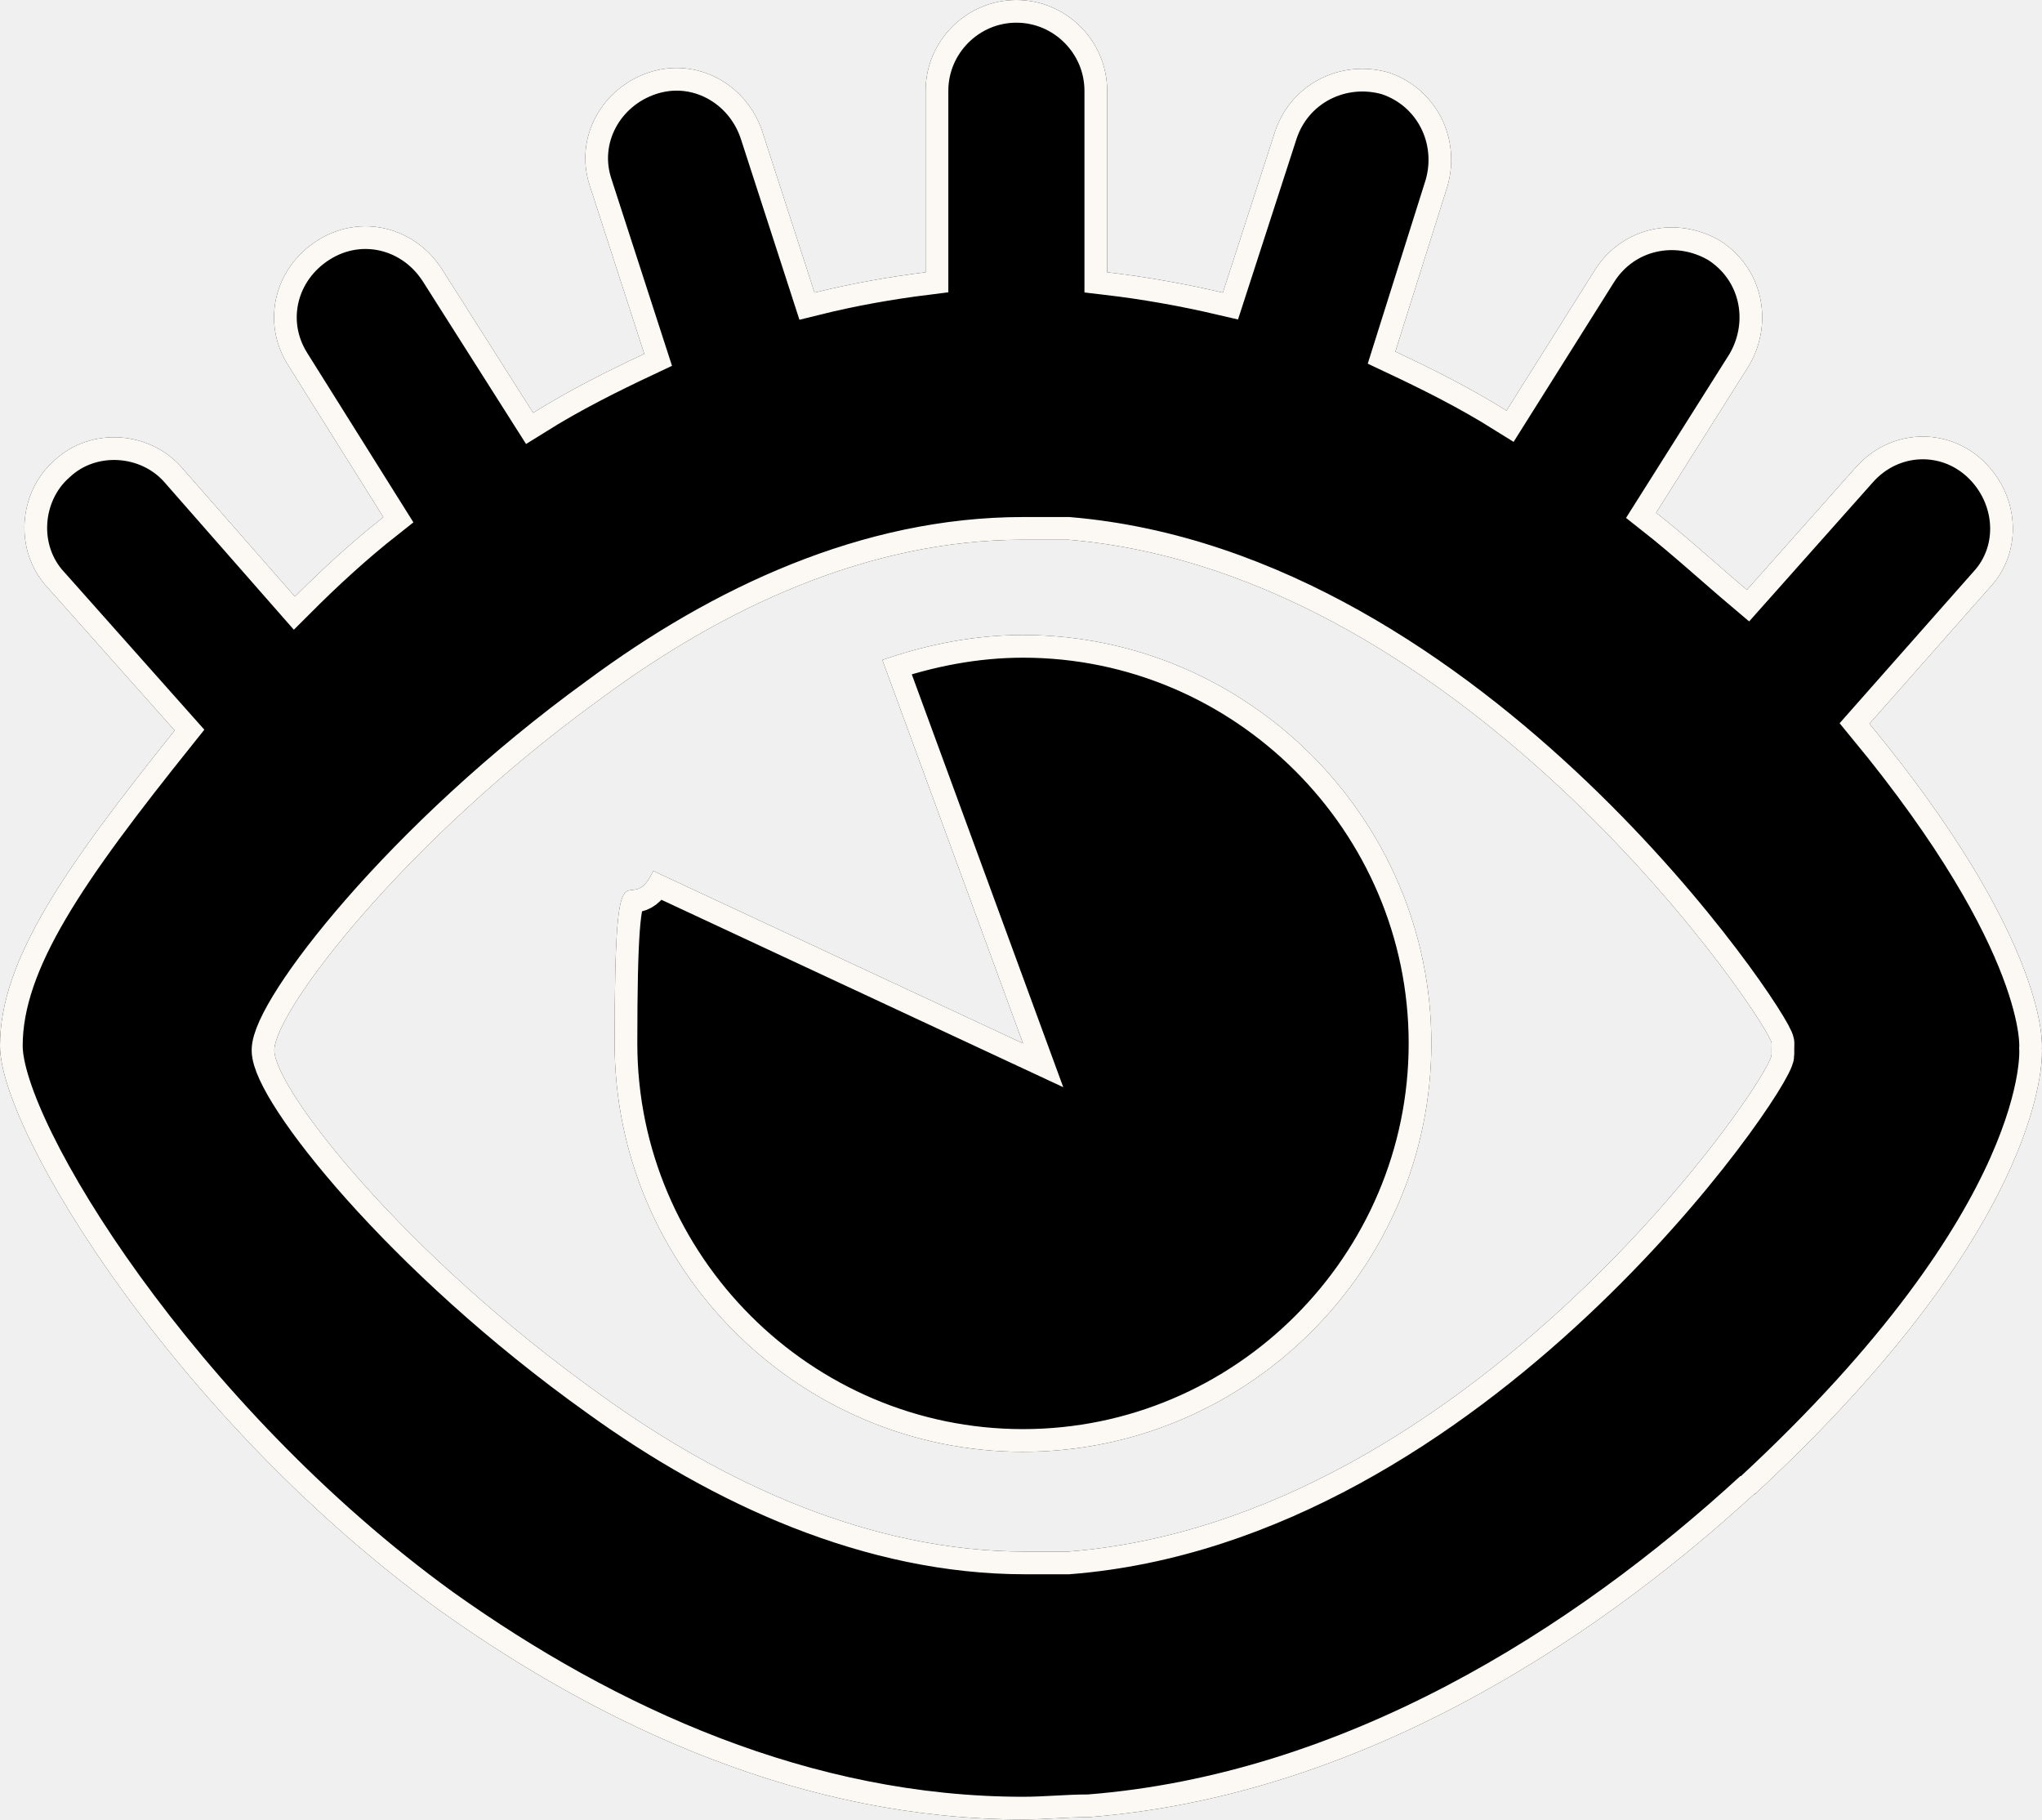
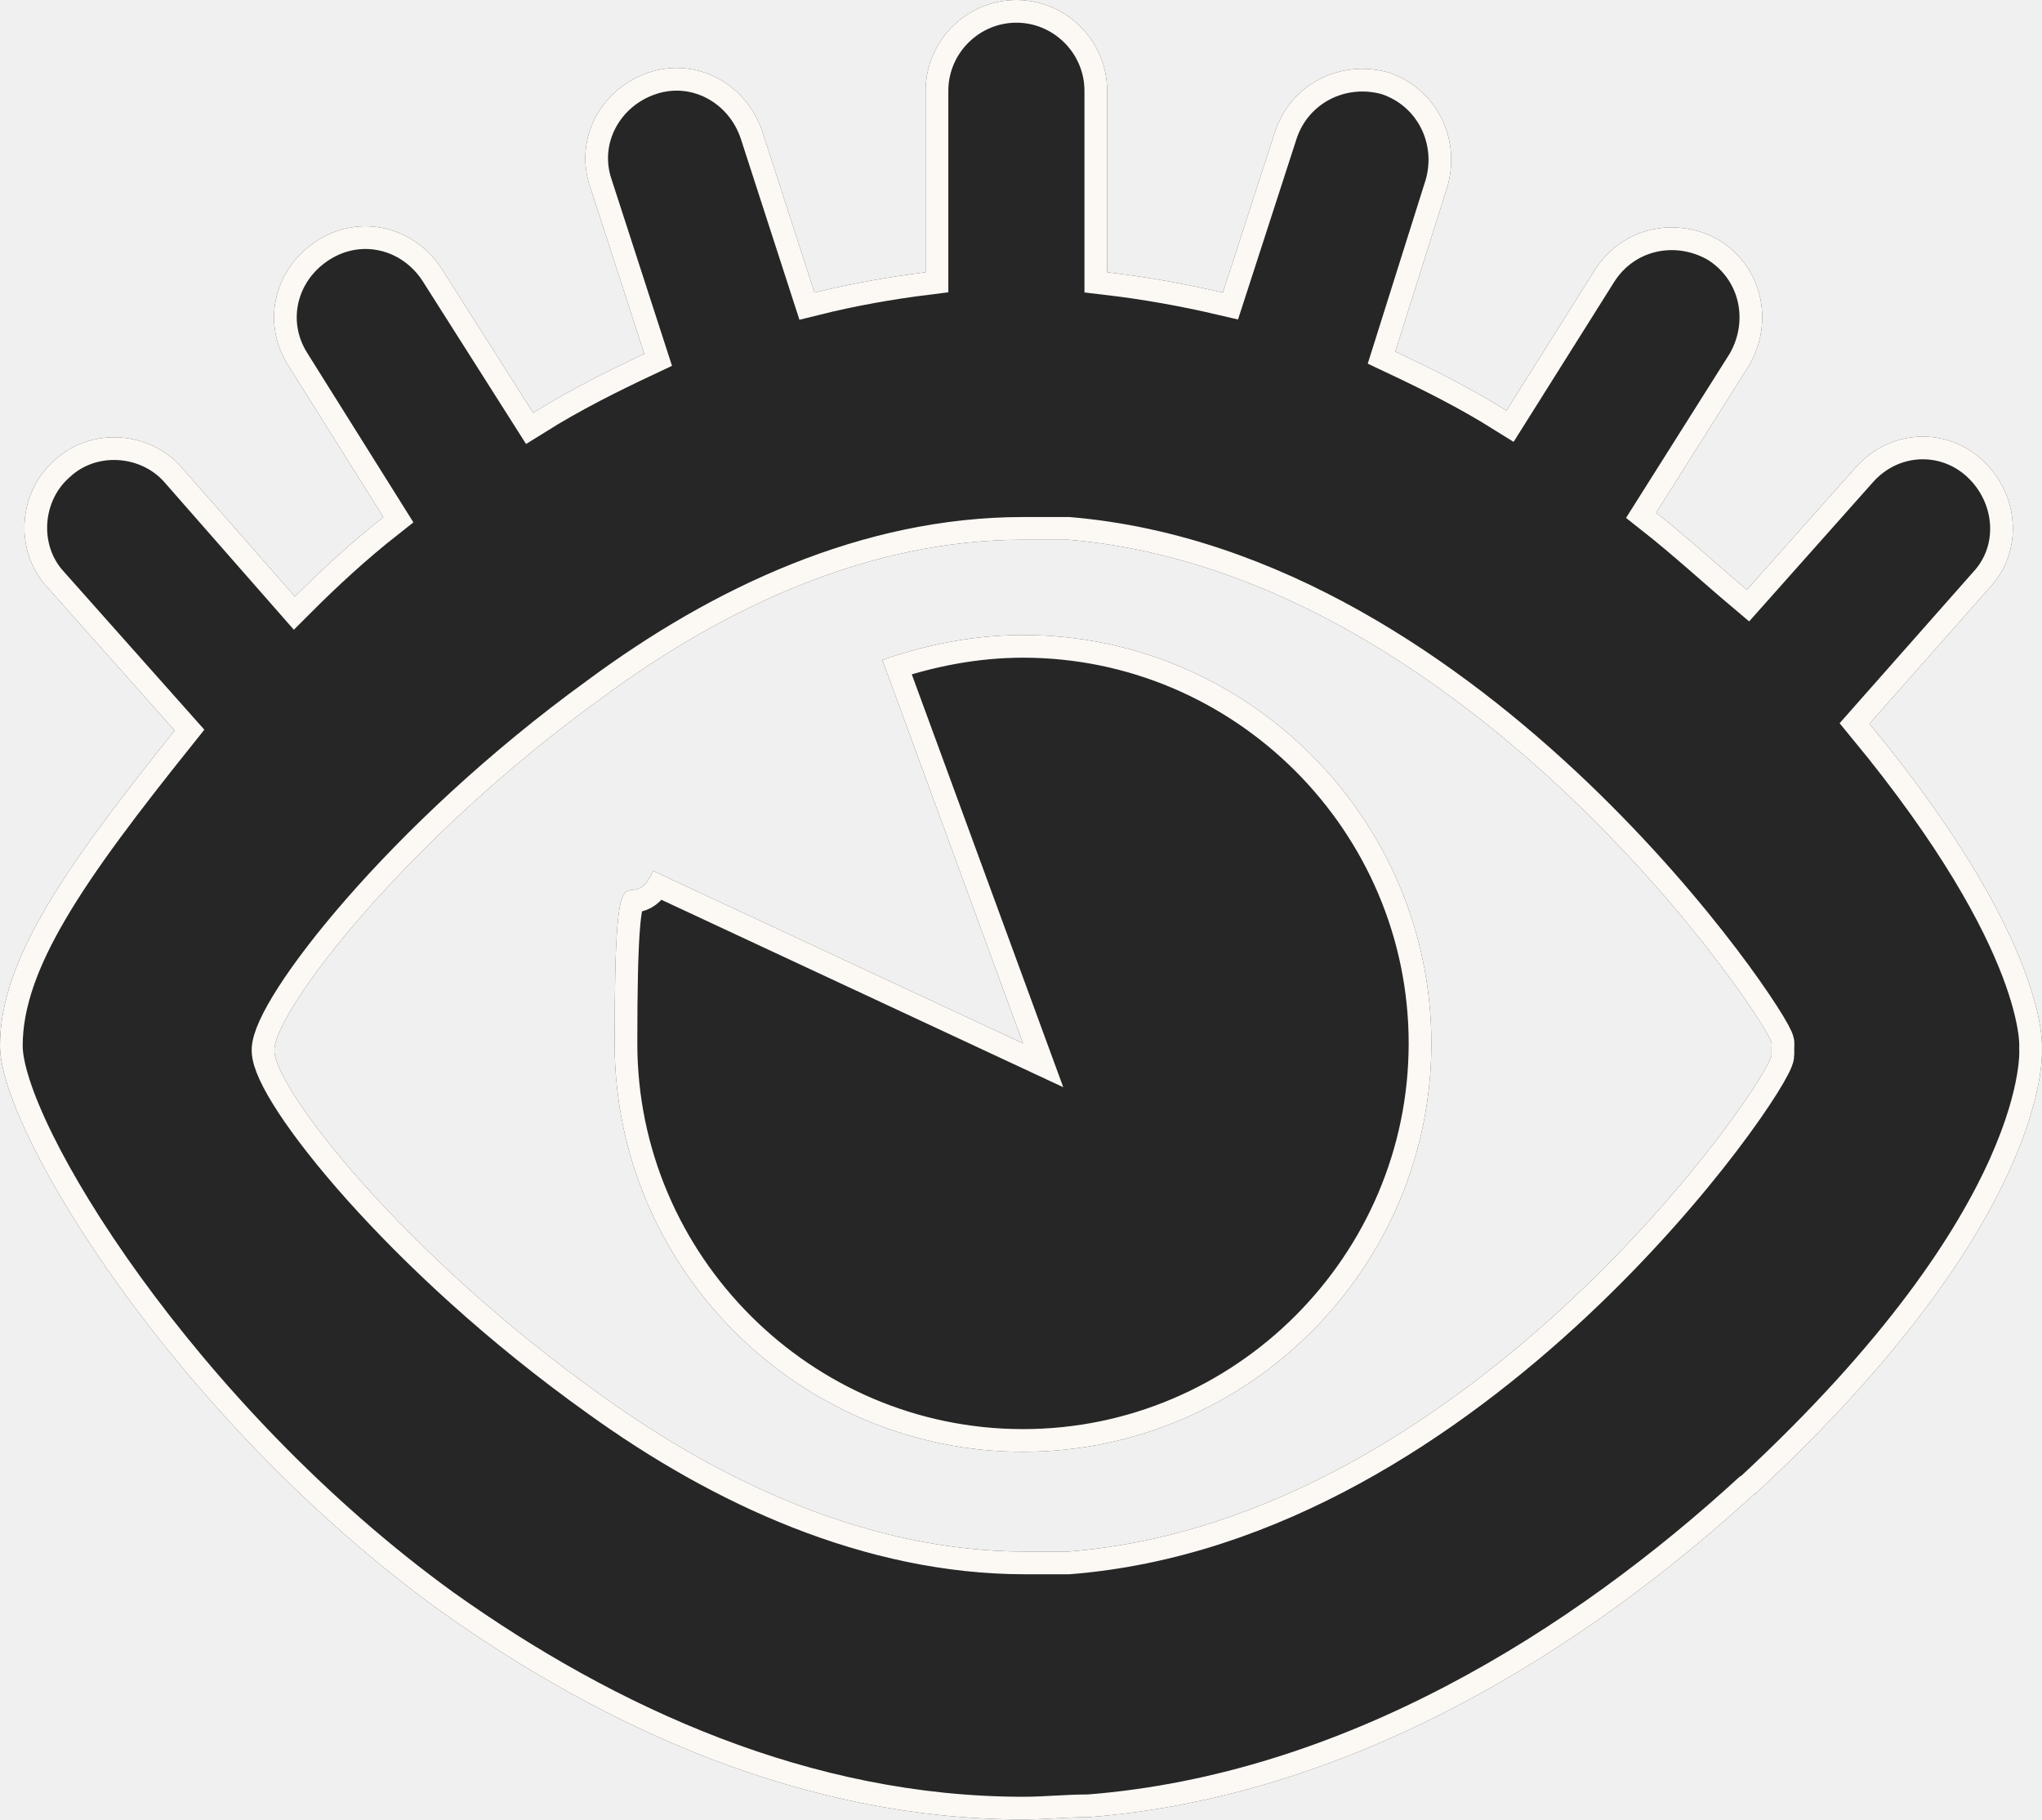
<svg xmlns="http://www.w3.org/2000/svg" xmlns:xlink="http://www.w3.org/1999/xlink" preserveAspectRatio="none" overflow="visible" style="display: block;" width="90.008" height="80.191" viewBox="0 0 90.008 80.191" fill="none">
  <g id="Vector">
-     <use xlink:href="#stroke0_0_4" fill="black" />
+     <use xlink:href="#stroke0_0_4" fill="#262626" />
    <mask id="stroke1_0_4" fill="white">
      <use xlink:href="#stroke0_0_4" />
    </mask>
    <path d="M63.092 45.987C63.092 55.885 54.991 63.987 45.092 63.987C35.194 63.987 27.092 55.885 27.092 45.987C27.092 36.089 27.694 40.788 28.792 38.385L45.093 45.987L38.893 29.089C40.893 28.39 42.995 27.987 45.093 27.987C54.991 27.987 63.092 36.089 63.092 45.987ZM77.393 65.788C69.893 72.686 59.592 79.186 47.995 80.089C46.995 80.089 46.097 80.191 45.097 80.191C35.495 80.191 26.699 76.191 19.398 70.991C7.796 62.593 0 49.889 0 46.093C0 42.292 2.898 38.195 7.699 32.195L2.098 25.895C0.598 24.293 0.797 21.695 2.398 20.293C4 18.793 6.598 18.992 8 20.594L13 26.293C14.199 25.094 15.5 23.894 16.898 22.793L12.699 16.094C11.5 14.195 12.098 11.793 14 10.594C15.898 9.394 18.301 9.992 19.5 11.894L23.5 18.195C25.102 17.195 26.699 16.394 28.398 15.594L26 8.195C25.301 6.094 26.5 3.894 28.602 3.195C30.703 2.496 32.902 3.695 33.602 5.797L35.902 12.898C37.504 12.5 39.203 12.199 40.801 12V4C40.801 1.801 42.602 0 44.801 0C47 0 48.801 1.801 48.801 4V12C50.5 12.199 52.199 12.5 53.902 12.898L56.203 5.797C56.902 3.695 59.102 2.598 61.203 3.195C63.305 3.894 64.402 6.094 63.805 8.195L61.504 15.496C63.203 16.297 64.805 17.098 66.402 18.098L70.301 11.898C71.5 10 73.902 9.5 75.801 10.598C77.699 11.797 78.199 14.199 77.102 16.098L73 22.598C74.398 23.699 75.699 24.898 77 25.996L81.801 20.598C83.301 18.898 85.801 18.797 87.402 20.297C89.004 21.797 89.203 24.297 87.703 25.898L82.402 31.898C90.402 41.598 90.004 46.2 90.004 46.2C90.004 46.2 90.606 53.598 77.305 65.898L77.393 65.788ZM78.093 45.987C78.093 45.288 64.894 25.288 47.093 23.788H45.093C38.292 23.788 31.894 26.788 26.491 30.788C17.791 37.089 12.093 44.589 12.093 46.288C12.093 47.987 17.792 55.288 26.491 61.487C31.889 65.385 38.389 68.385 45.19 68.385H47.088C64.889 66.987 78.088 47.487 78.088 46.487V46.187L78.093 45.987Z" stroke-width="2" stroke="#FCF9F5" mask="url(#stroke1_0_4)" />
  </g>
  <defs>
    <path id="stroke0_0_4" d="M63.092 45.987C63.092 55.885 54.991 63.987 45.092 63.987C35.194 63.987 27.092 55.885 27.092 45.987C27.092 36.089 27.694 40.788 28.792 38.385L45.093 45.987L38.893 29.089C40.893 28.39 42.995 27.987 45.093 27.987C54.991 27.987 63.092 36.089 63.092 45.987ZM77.393 65.788C69.893 72.686 59.592 79.186 47.995 80.089C46.995 80.089 46.097 80.191 45.097 80.191C35.495 80.191 26.699 76.191 19.398 70.991C7.796 62.593 0 49.889 0 46.093C0 42.292 2.898 38.195 7.699 32.195L2.098 25.895C0.598 24.293 0.797 21.695 2.398 20.293C4 18.793 6.598 18.992 8 20.594L13 26.293C14.199 25.094 15.5 23.894 16.898 22.793L12.699 16.094C11.5 14.195 12.098 11.793 14 10.594C15.898 9.394 18.301 9.992 19.5 11.894L23.5 18.195C25.102 17.195 26.699 16.394 28.398 15.594L26 8.195C25.301 6.094 26.5 3.894 28.602 3.195C30.703 2.496 32.902 3.695 33.602 5.797L35.902 12.898C37.504 12.5 39.203 12.199 40.801 12V4C40.801 1.801 42.602 0 44.801 0C47 0 48.801 1.801 48.801 4V12C50.5 12.199 52.199 12.5 53.902 12.898L56.203 5.797C56.902 3.695 59.102 2.598 61.203 3.195C63.305 3.894 64.402 6.094 63.805 8.195L61.504 15.496C63.203 16.297 64.805 17.098 66.402 18.098L70.301 11.898C71.5 10 73.902 9.5 75.801 10.598C77.699 11.797 78.199 14.199 77.102 16.098L73 22.598C74.398 23.699 75.699 24.898 77 25.996L81.801 20.598C83.301 18.898 85.801 18.797 87.402 20.297C89.004 21.797 89.203 24.297 87.703 25.898L82.402 31.898C90.402 41.598 90.004 46.2 90.004 46.2C90.004 46.2 90.606 53.598 77.305 65.898L77.393 65.788ZM78.093 45.987C78.093 45.288 64.894 25.288 47.093 23.788H45.093C38.292 23.788 31.894 26.788 26.491 30.788C17.791 37.089 12.093 44.589 12.093 46.288C12.093 47.987 17.792 55.288 26.491 61.487C31.889 65.385 38.389 68.385 45.19 68.385H47.088C64.889 66.987 78.088 47.487 78.088 46.487V46.187L78.093 45.987Z" />
  </defs>
</svg>
